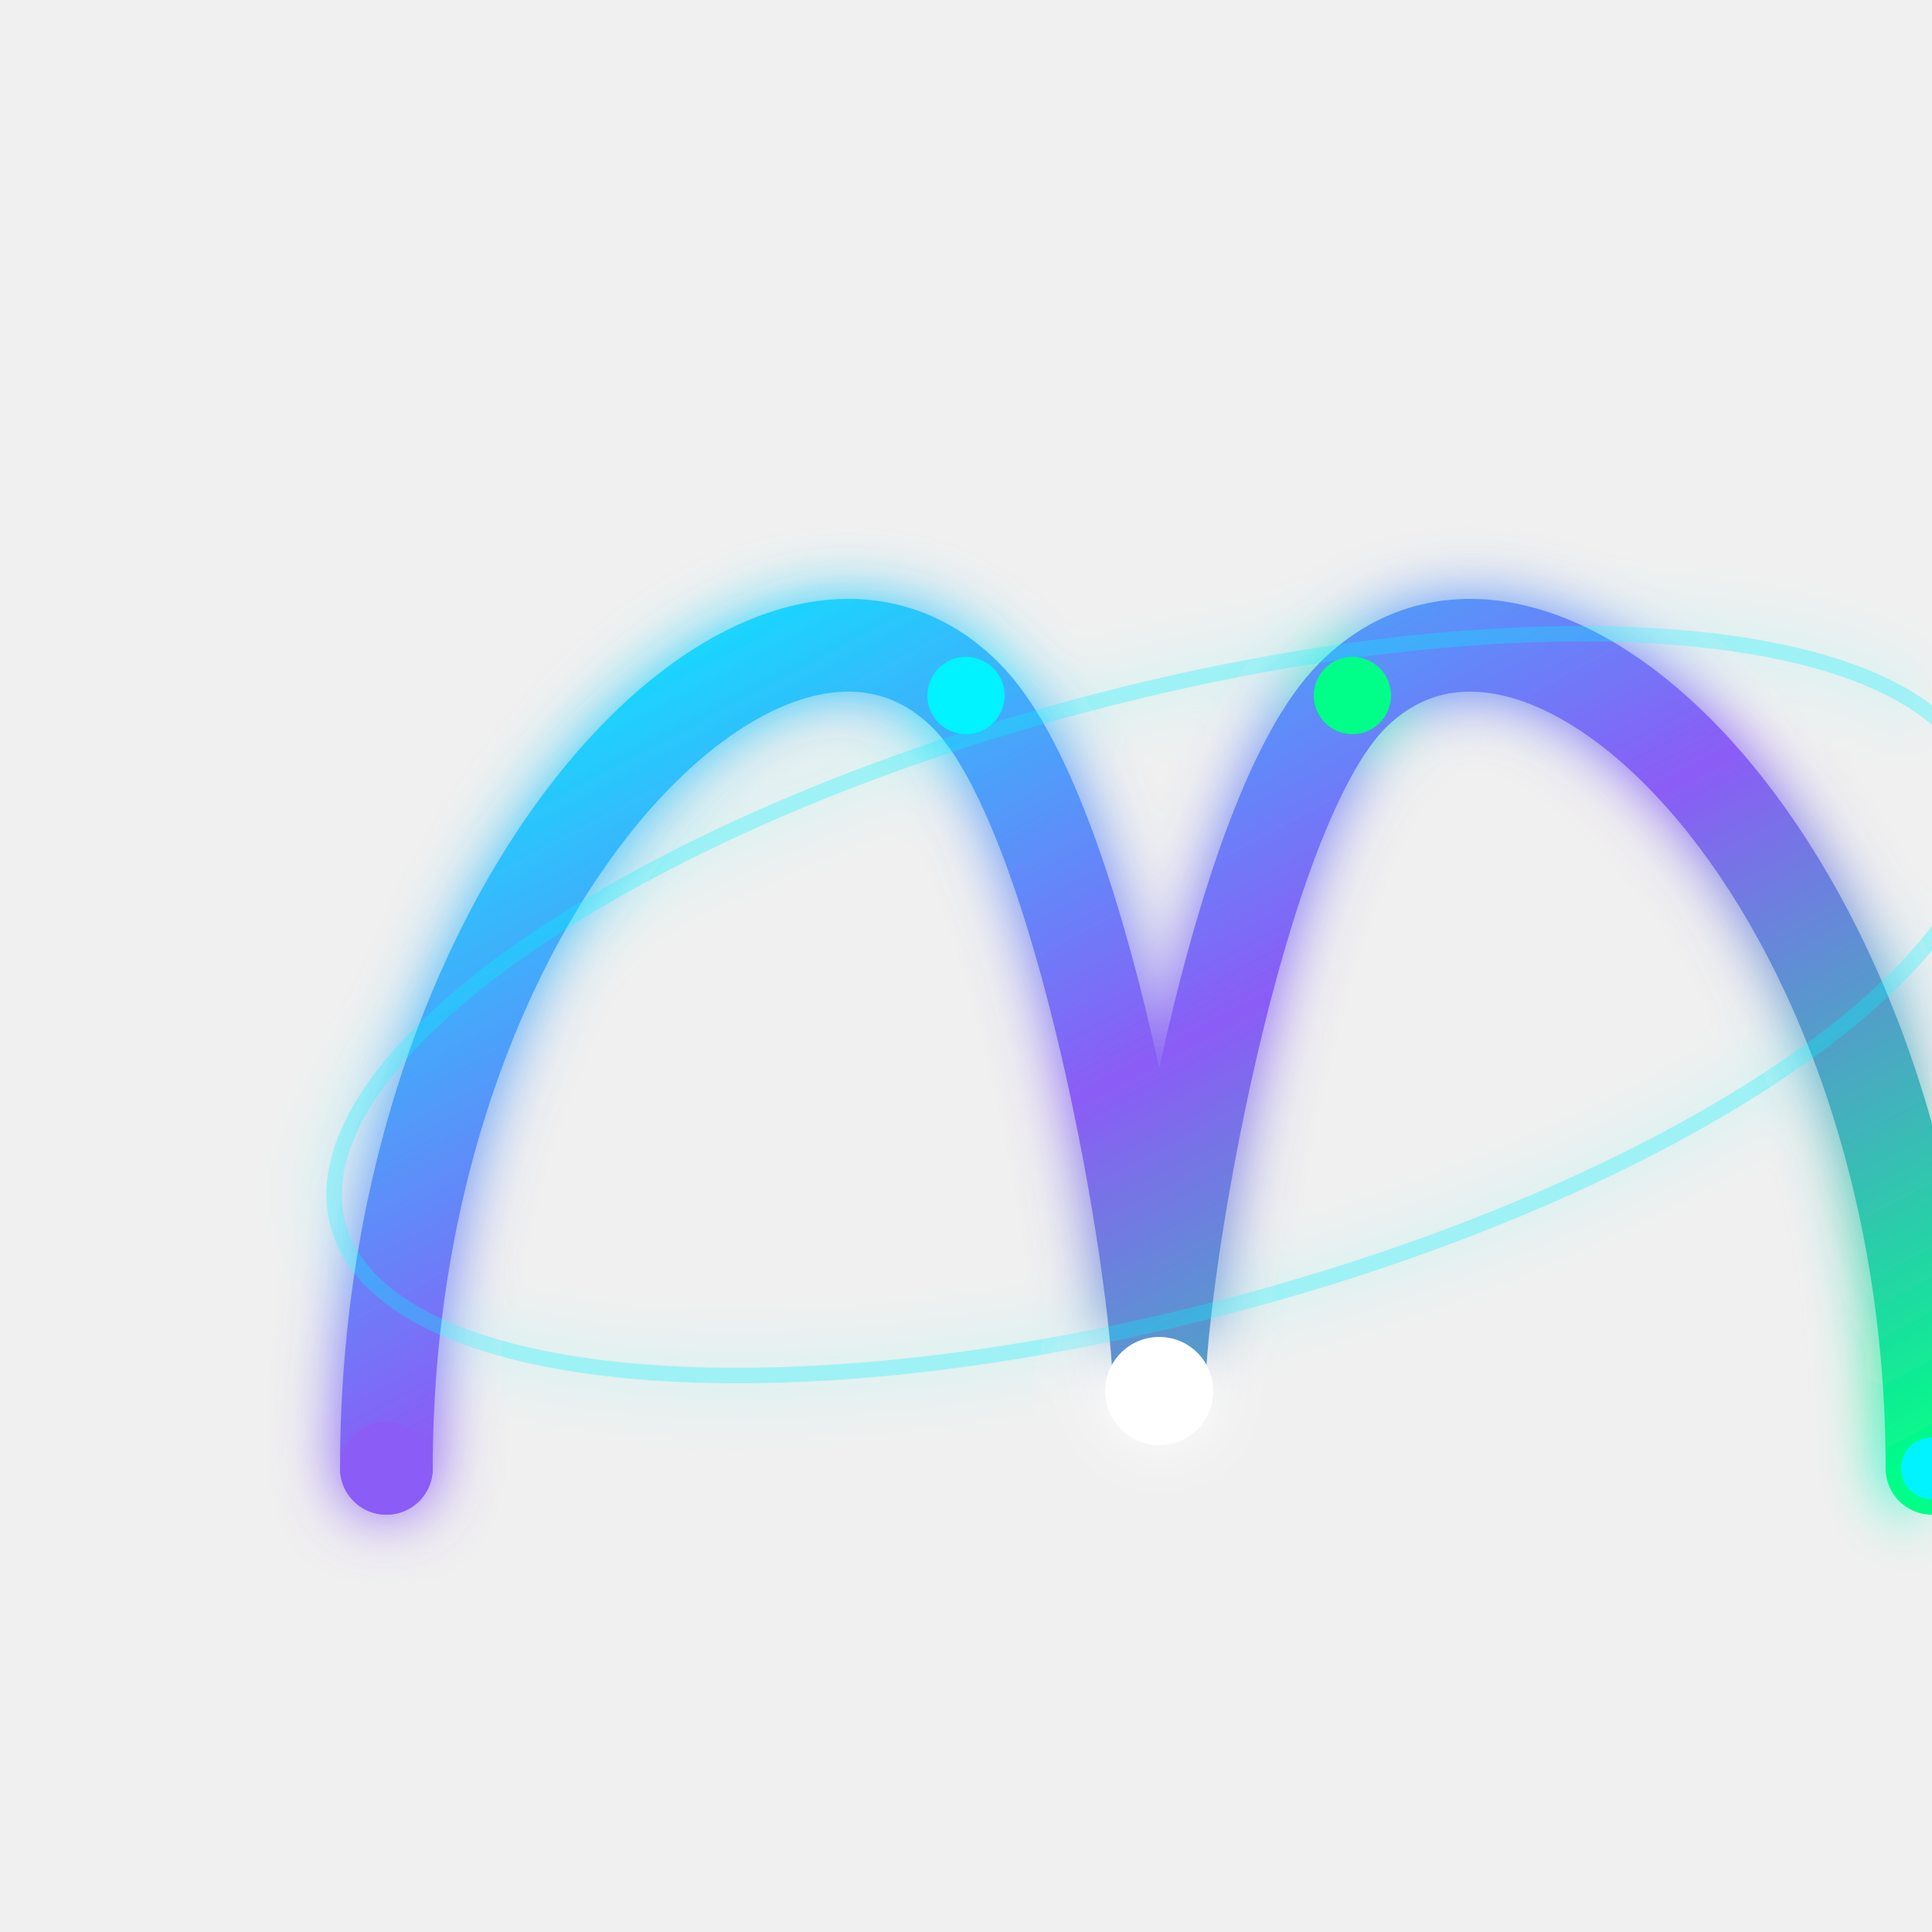
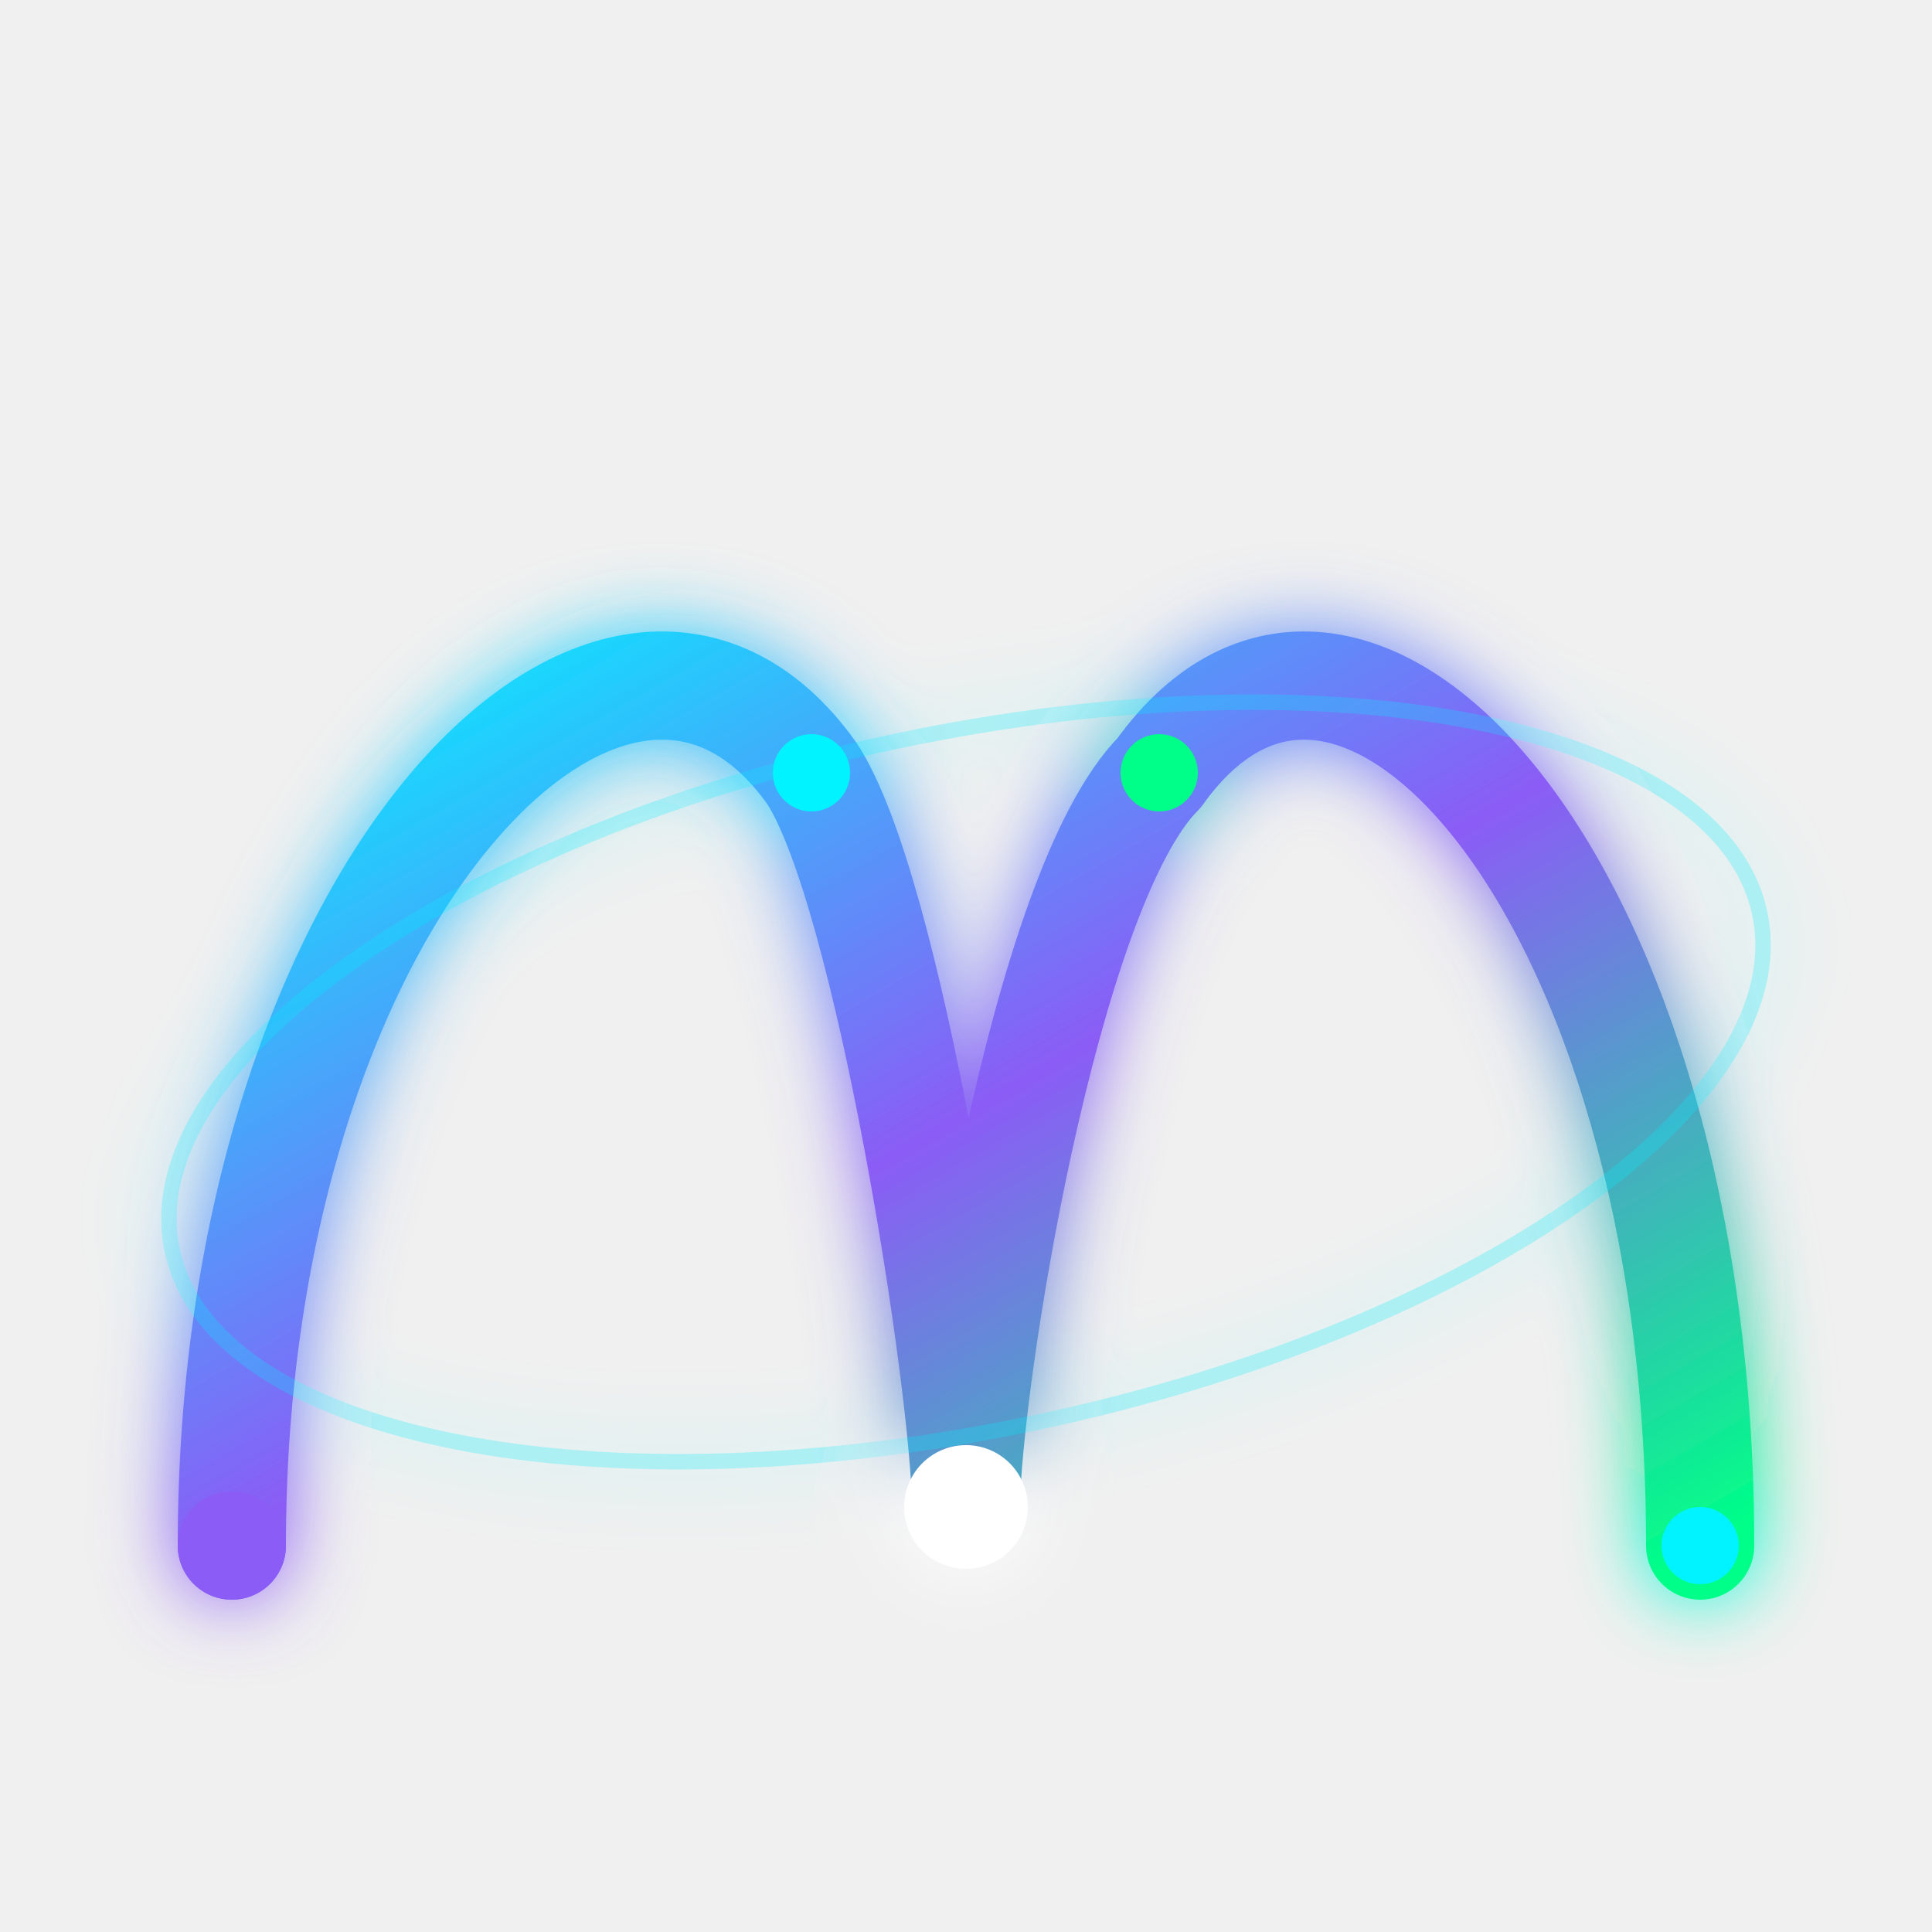
<svg xmlns="http://www.w3.org/2000/svg" viewBox="0 0 500 500">
  <defs>
    <linearGradient id="orbit-grad" x1="0%" y1="0%" x2="100%" y2="100%">
      <stop offset="0%" stop-color="#00f3ff" />
      <stop offset="50%" stop-color="#8b5cf6" />
      <stop offset="100%" stop-color="#00ff88" />
    </linearGradient>
-     <filter id="glow" x="-20%" y="-20%" width="140%" height="140%">
-       <feGaussianBlur stdDeviation="8" result="blur" />
+     <filter id="glow" x="-25%" y="-25%" width="150%" height="150%">
+       <feGaussianBlur stdDeviation="10" result="blur" />
      <feComposite in="SourceGraphic" in2="blur" operator="over" />
    </filter>
  </defs>
  <rect width="500" height="500" fill="transparent" />
-   <g transform="translate(50, 80)" filter="url(#glow)">
-     <path d="M 50,300           C 50,150 150,50 200,100           C 230,130 250,250 250,280          C 250,250 270,130 300,100          C 350,50 450,150 450,300" fill="none" stroke="url(#orbit-grad)" stroke-width="24" stroke-linecap="round" stroke-linejoin="round" />
-     <ellipse cx="250" cy="180" rx="220" ry="80" fill="none" stroke="rgba(0, 243, 255, 0.3)" stroke-width="4" transform="rotate(-15 250 180)" />
-     <circle cx="200" cy="100" r="10" fill="#00f3ff" />
-     <circle cx="300" cy="100" r="10" fill="#00ff88" />
-     <circle cx="50" cy="300" r="12" fill="#8b5cf6" />
-     <circle cx="450" cy="300" r="8" fill="#00f3ff" />
-     <circle cx="250" cy="280" r="14" fill="#ffffff" />
+   <g transform="translate(0, 80)" filter="url(#glow)">
+     <path d="M 60,320           C 60,150 160,50 210,120           C 230,150 250,280 250,310          C 250,280 270,150 300,120          C 350,50 440,150 440,320" fill="none" stroke="url(#orbit-grad)" stroke-width="28" stroke-linecap="round" stroke-linejoin="round" />
+     <ellipse cx="250" cy="200" rx="210" ry="90" fill="none" stroke="rgba(0, 243, 255, 0.25)" stroke-width="4" transform="rotate(-12 250 200)" />
+     <circle cx="210" cy="120" r="10" fill="#00f3ff" />
+     <circle cx="300" cy="120" r="10" fill="#00ff88" />
+     <circle cx="60" cy="320" r="14" fill="#8b5cf6" />
+     <circle cx="440" cy="320" r="10" fill="#00f3ff" />
+     <circle cx="250" cy="310" r="16" fill="#ffffff" />
  </g>
</svg>
